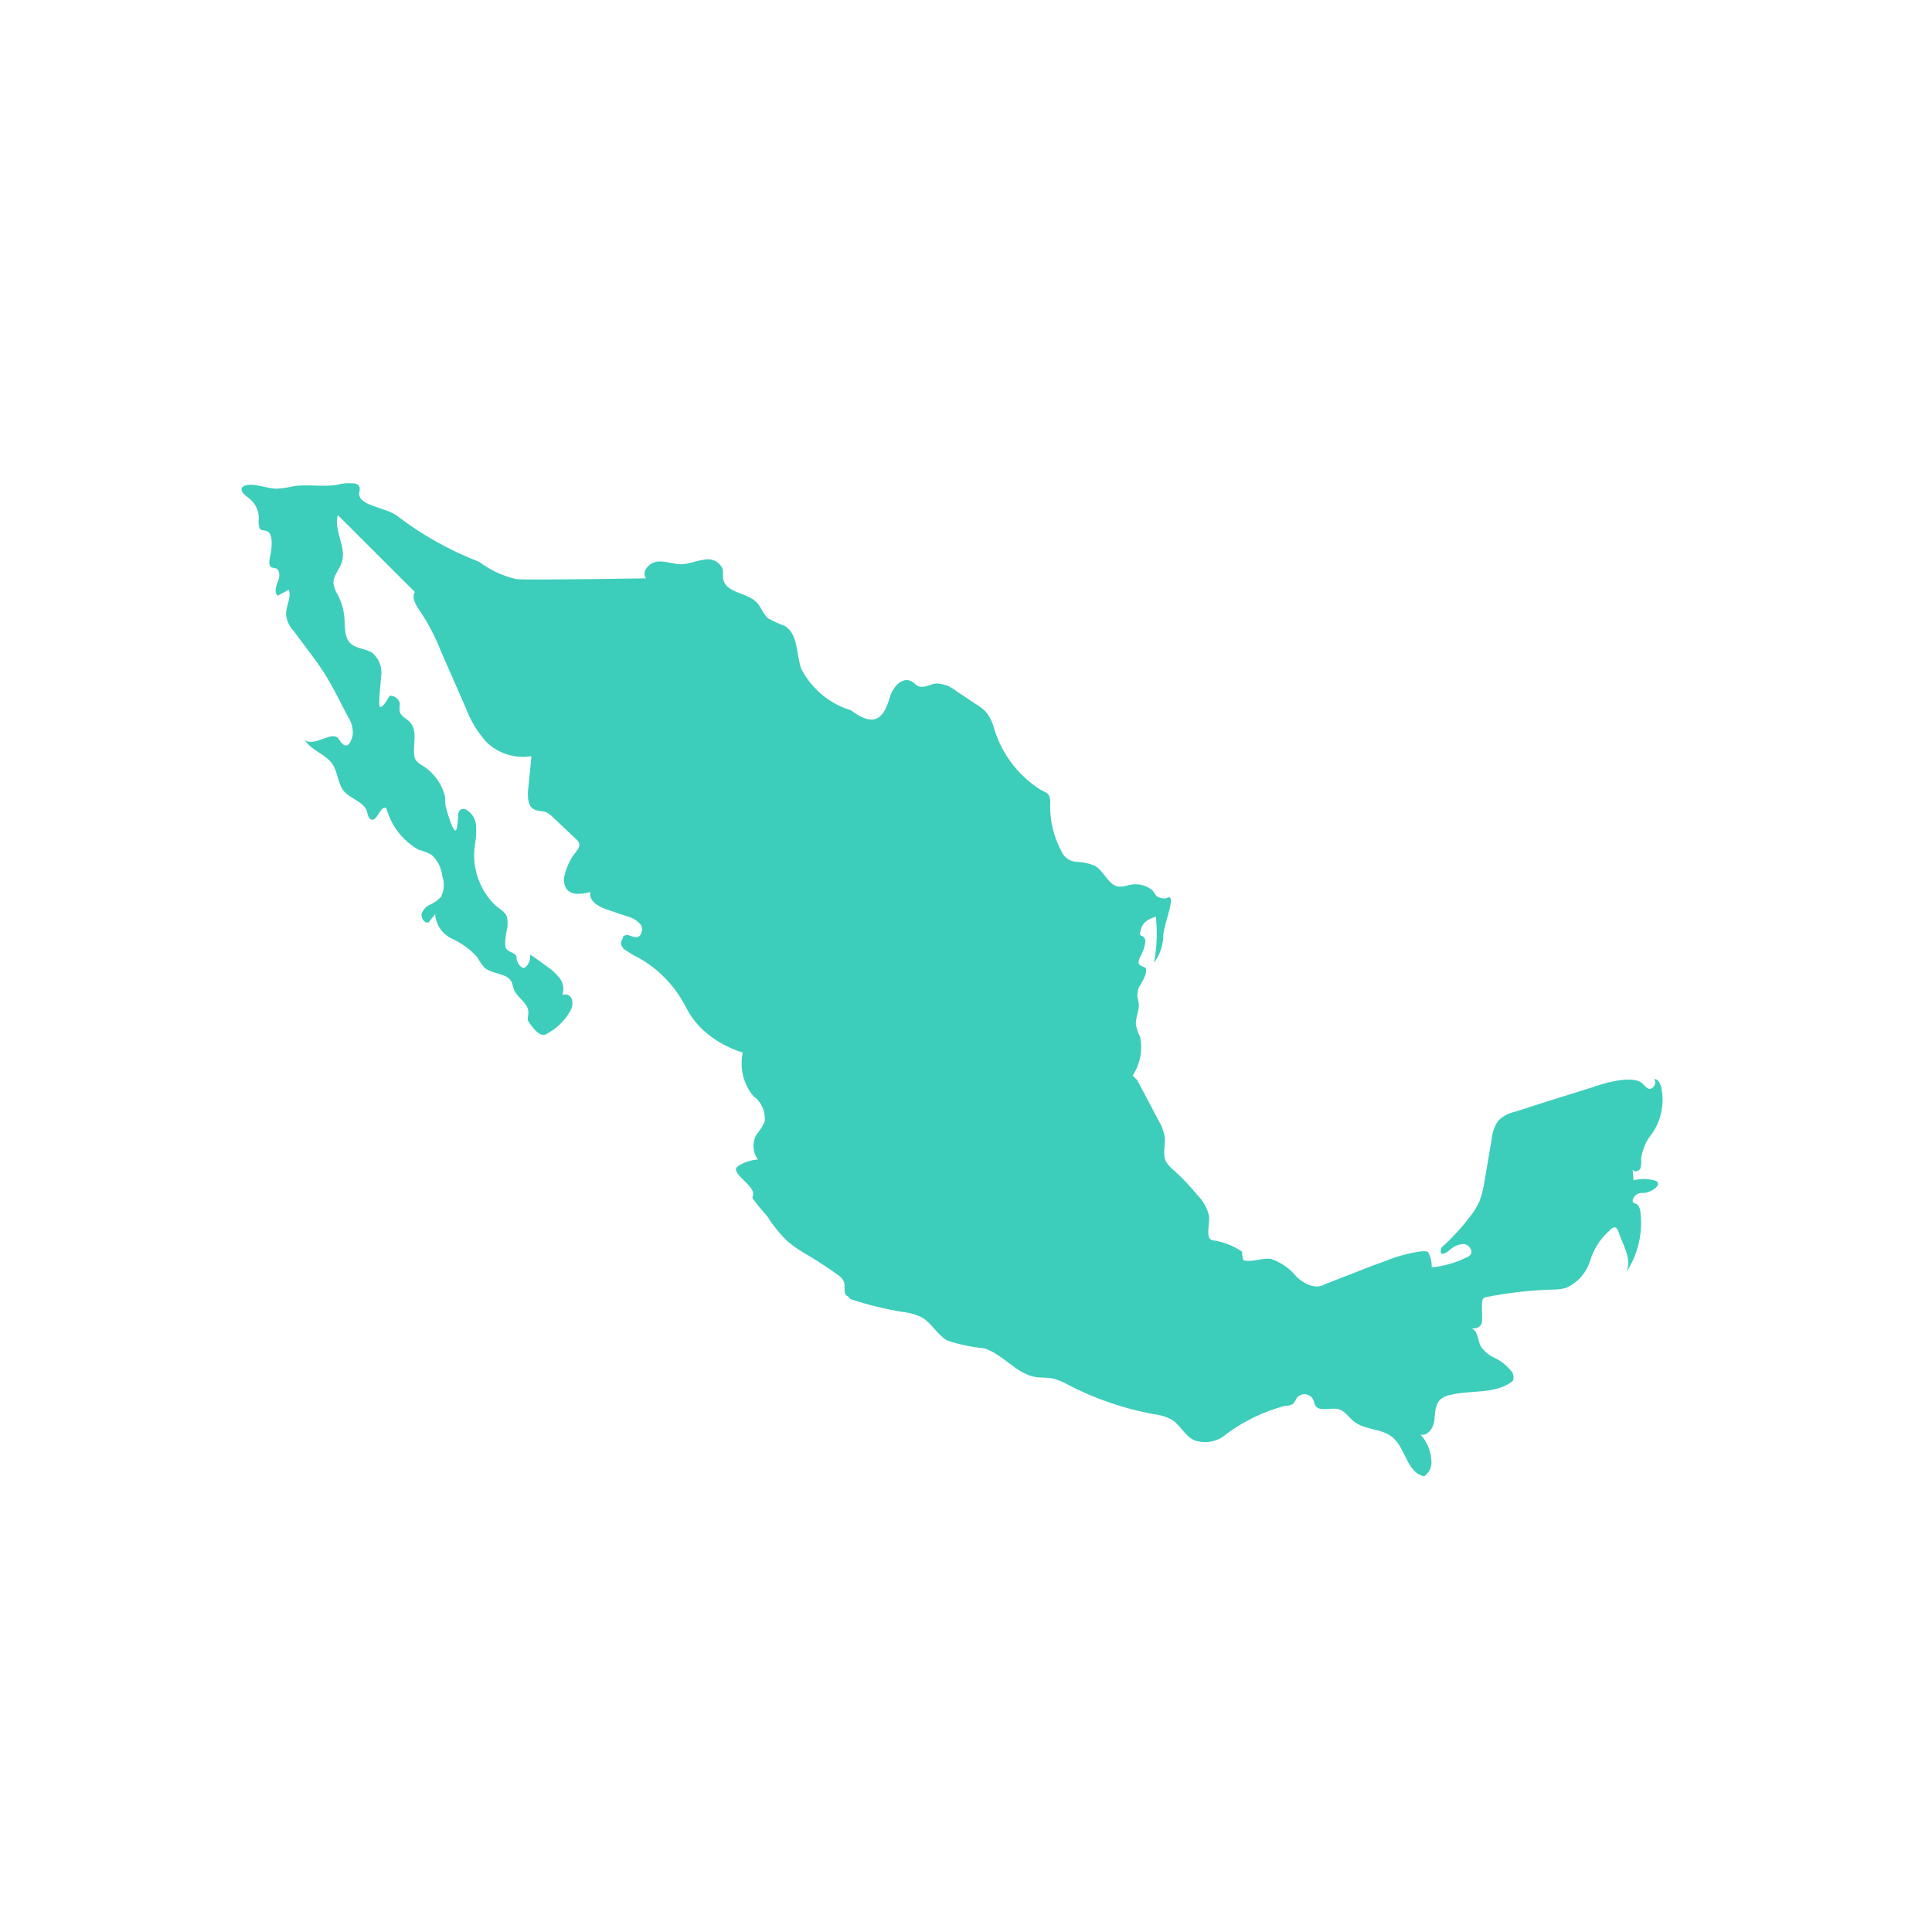
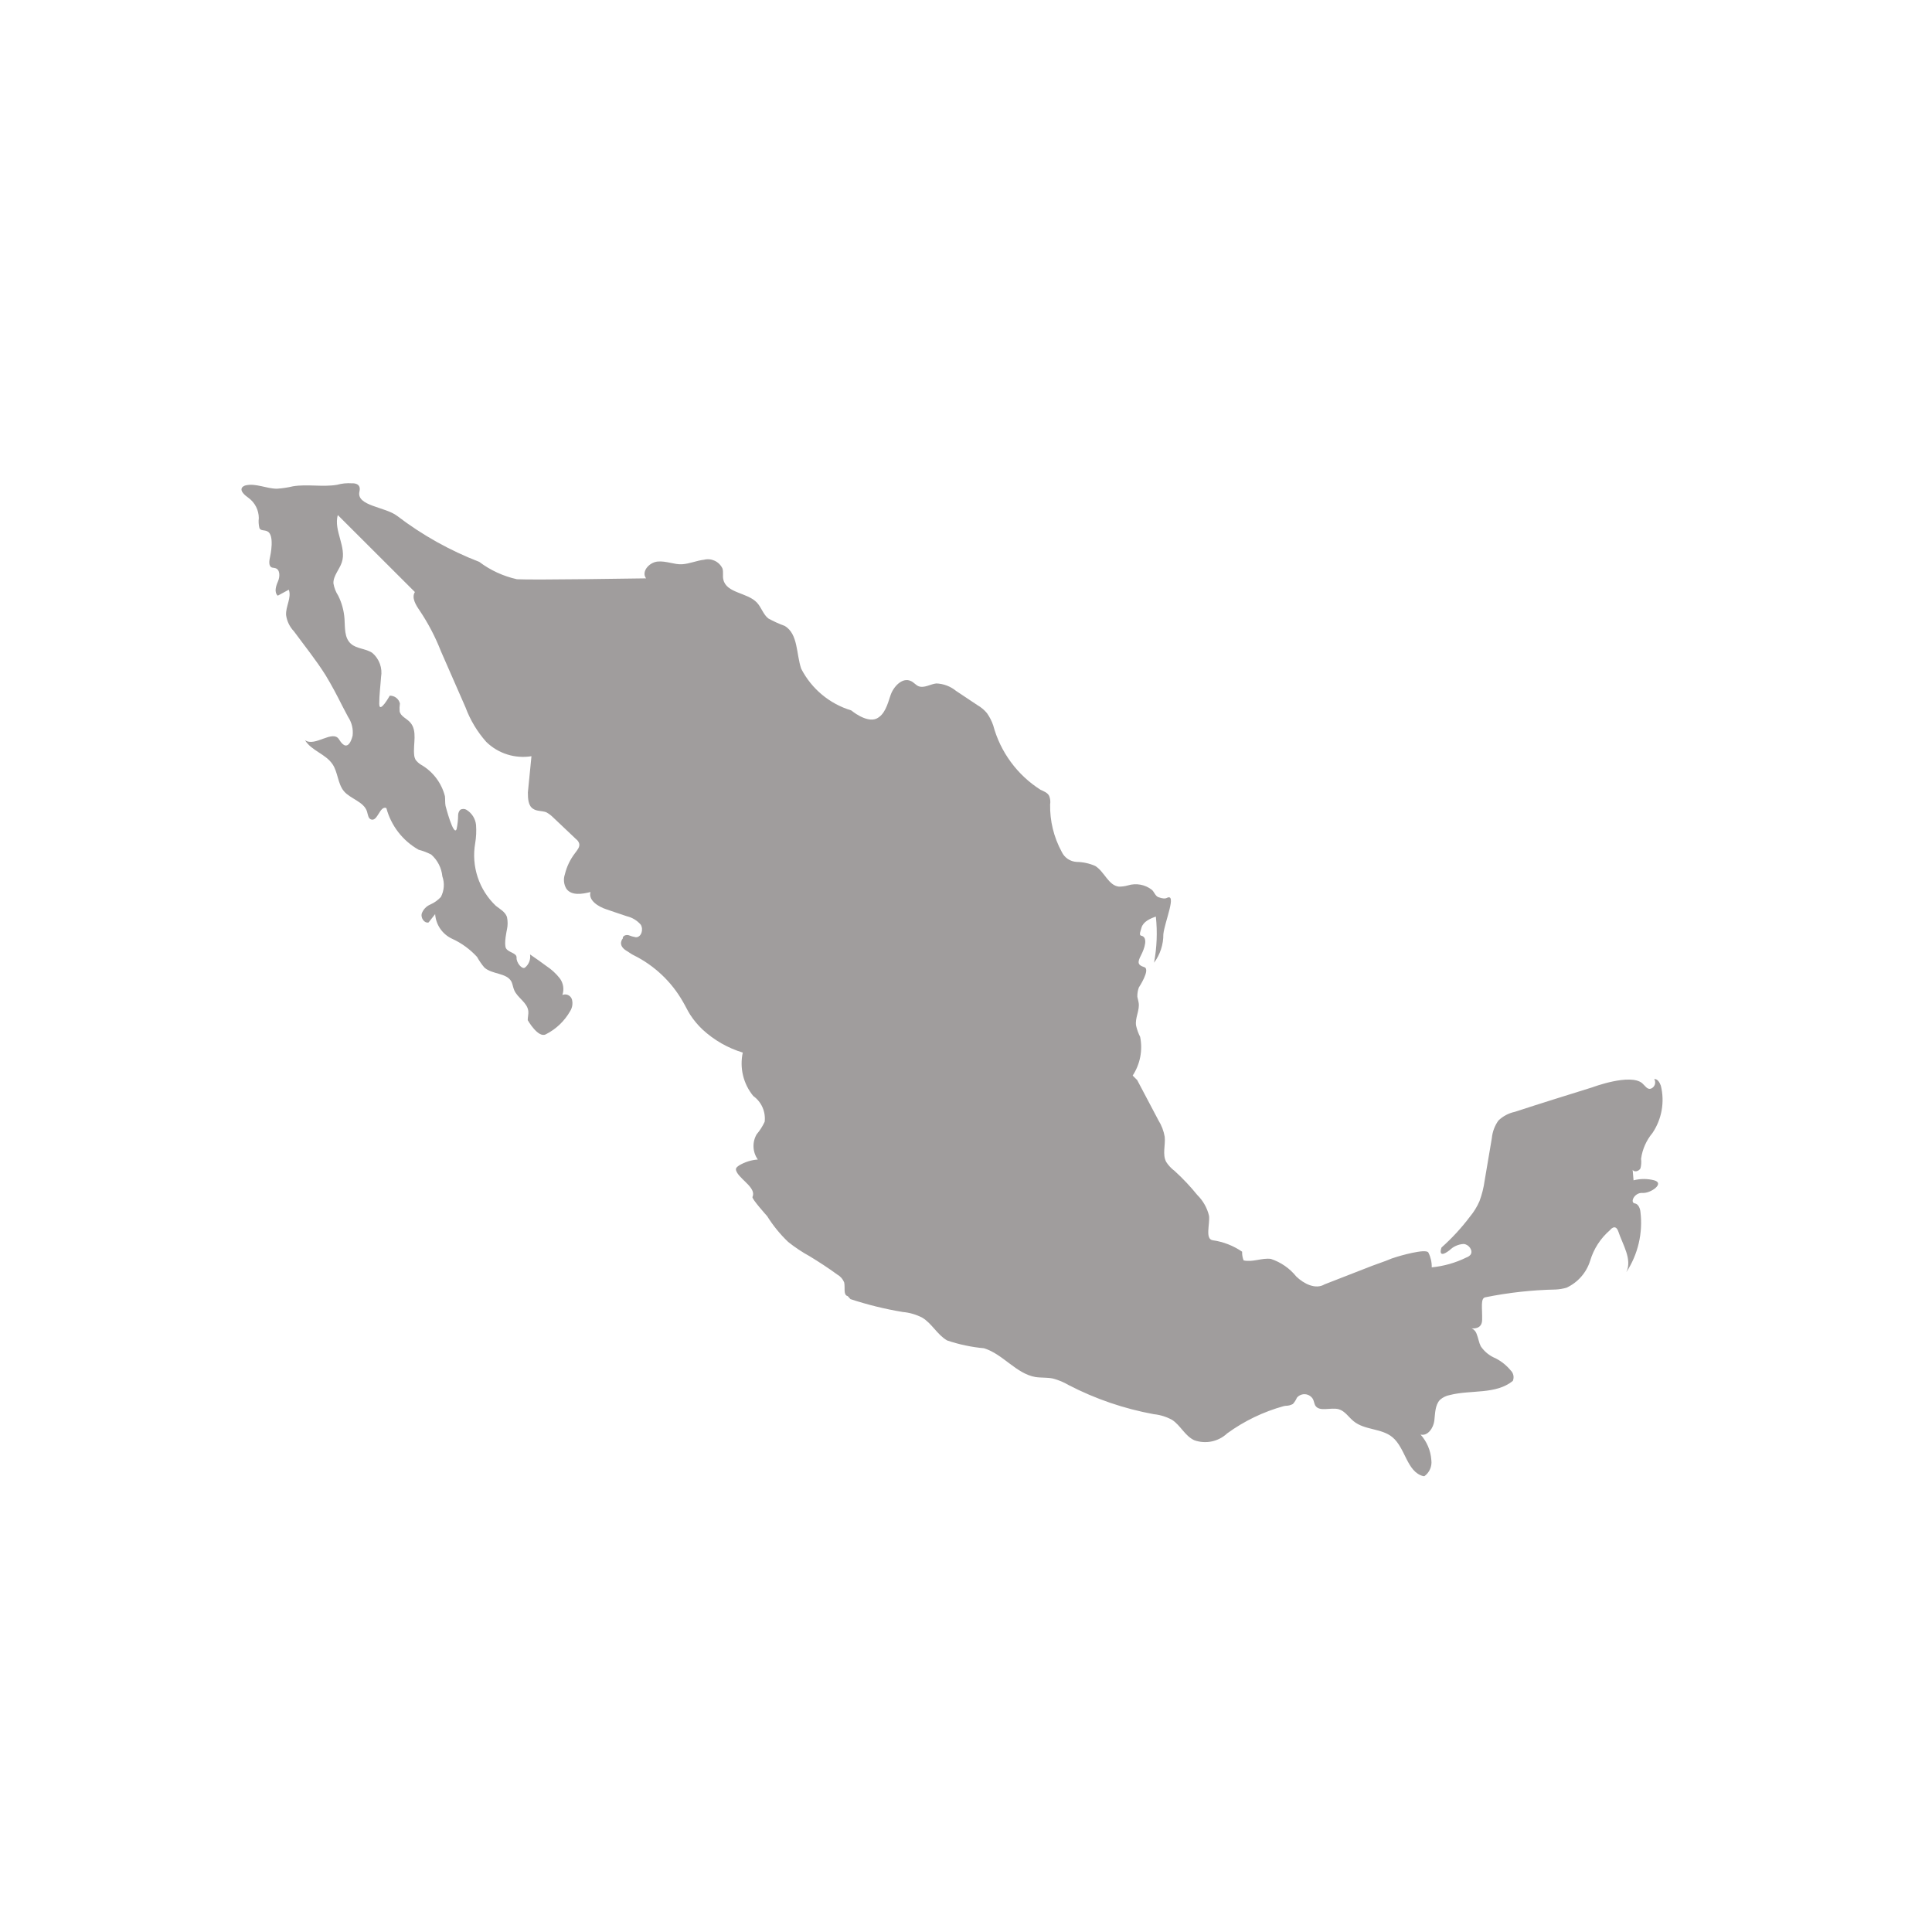
<svg xmlns="http://www.w3.org/2000/svg" width="48" height="48" viewBox="0 0 48 48">
  <defs>
    <clipPath id="clip-ic_regional_selected">
      <rect width="48" height="48" />
    </clipPath>
  </defs>
  <g id="ic_regional_selected" clip-path="url(#clip-ic_regional_selected)">
    <rect width="48" height="48" fill="#fff" />
    <g id="Grupo_10323" data-name="Grupo 10323" transform="translate(6 12)">
-       <path id="Trazado_413" data-name="Trazado 413" d="M4.318,2.716c-.089.141.022.32.119.461A5.239,5.239,0,0,1,4.966,4.19c.2.461.409.93.61,1.392a2.706,2.706,0,0,0,.514.856,1.309,1.309,0,0,0,1.124.357l-.089.9c0,.149.007.335.134.409.089.06.216.045.32.082a.729.729,0,0,1,.171.127c.194.179.38.365.573.543a.209.209,0,0,1,.074.1c.03.089-.045.171-.1.246a1.391,1.391,0,0,0-.253.528.426.426,0,0,0,.037.357c.127.179.394.134.6.082-.06.208.194.365.4.432.171.06.335.112.506.171a.651.651,0,0,1,.342.208c.074.119.015.313-.119.313a.871.871,0,0,1-.186-.052c-.06-.015-.149.015-.141.082,0,0-.141.156.082.3.067.037.127.089.194.119A2.88,2.88,0,0,1,10.98,12.9c.06.1.112.216.179.32a2.035,2.035,0,0,0,.305.365,2.574,2.574,0,0,0,1,.573,1.274,1.274,0,0,0,.261,1.079.688.688,0,0,1,.283.64,1.4,1.4,0,0,1-.2.313.578.578,0,0,0,.03.625,1.053,1.053,0,0,0-.469.149c-.03.022-.067.045-.074.082s.015.067.03.1c.127.2.476.387.38.6-.022.045.365.476.365.476a3.323,3.323,0,0,0,.521.64,3.728,3.728,0,0,0,.536.357c.231.141.461.29.685.454a.389.389,0,0,1,.171.194c.03.127-.03.313.089.342l.067.074a8.66,8.66,0,0,0,1.3.32,1.3,1.3,0,0,1,.484.141c.238.141.372.424.618.566a4,4,0,0,0,.915.194c.469.141.8.633,1.28.715.141.022.29.007.432.037a1.525,1.525,0,0,1,.394.164,7.558,7.558,0,0,0,2.114.722,1.2,1.2,0,0,1,.454.141c.208.134.32.4.551.506a.8.8,0,0,0,.819-.171,4.362,4.362,0,0,1,1.407-.677l.045-.007a.374.374,0,0,0,.179-.045.553.553,0,0,0,.1-.156.244.244,0,0,1,.4.037c.022.045.03.1.052.149.1.179.387.045.588.1.156.045.246.2.372.3.275.223.692.171.96.394.327.268.357.863.767.968h.03a.422.422,0,0,0,.171-.4,1.054,1.054,0,0,0-.268-.633c.179.045.32-.164.342-.342s.015-.387.141-.521a.507.507,0,0,1,.246-.119c.521-.134,1.139-.007,1.563-.35a.234.234,0,0,0-.052-.261,1.2,1.2,0,0,0-.372-.3.822.822,0,0,1-.372-.3c-.045-.089-.06-.2-.1-.3a.23.23,0,0,0-.238-.164s.365.112.372-.186-.045-.536.074-.566a9.755,9.755,0,0,1,1.749-.194A1.181,1.181,0,0,0,32.929,20a1.1,1.1,0,0,0,.588-.67,1.606,1.606,0,0,1,.491-.759s.134-.179.208.03c.112.335.35.692.2,1.012a2.236,2.236,0,0,0,.35-1.5s-.015-.186-.141-.208-.007-.275.194-.26.558-.238.29-.313a1.019,1.019,0,0,0-.514,0c-.007-.089-.015-.171-.022-.261.037.067.156.037.194-.037a.635.635,0,0,0,.015-.238,1.272,1.272,0,0,1,.283-.64,1.472,1.472,0,0,0,.208-1.176c-.03-.082-.082-.171-.164-.164a.164.164,0,0,1-.082.238c-.089.03-.141-.067-.216-.134-.3-.253-1.236.1-1.236.1-.64.2-1.288.4-1.928.61a.84.84,0,0,0-.409.216.9.9,0,0,0-.164.439c-.06.35-.119.707-.179,1.057a2.4,2.4,0,0,1-.127.506,1.594,1.594,0,0,1-.238.387,5.3,5.3,0,0,1-.707.767s-.112.305.2.067a.54.54,0,0,1,.35-.156c.127.007.246.164.171.268a.227.227,0,0,1-.1.067,2.5,2.5,0,0,1-.863.246.771.771,0,0,0-.082-.365c-.052-.119-.774.1-.774.1-.1.03-.186.06-.275.1-.119.045-.231.082-.35.127l-1.183.461c-.223.134-.514-.015-.7-.194a1.361,1.361,0,0,0-.633-.439c-.223-.03-.454.089-.677.037a.528.528,0,0,1-.037-.216,1.716,1.716,0,0,0-.722-.283c-.208-.022-.074-.4-.1-.61a1.076,1.076,0,0,0-.29-.514,5.421,5.421,0,0,0-.566-.6.847.847,0,0,1-.208-.223c-.1-.186-.015-.417-.037-.625a1.141,1.141,0,0,0-.156-.409c-.179-.335-.35-.662-.528-1l-.112-.112a1.287,1.287,0,0,0,.186-.96,1.233,1.233,0,0,1-.1-.275c-.037-.194.1-.394.06-.588-.007-.045-.022-.089-.03-.134a.625.625,0,0,1,.037-.231s.3-.454.134-.506-.171-.119-.082-.29.186-.454.007-.491c-.067-.015-.007-.134.007-.2.045-.149.208-.223.357-.275a3.963,3.963,0,0,1-.045,1.146,1.166,1.166,0,0,0,.231-.707c.03-.3.35-1.042.082-.9-.03.015-.089.022-.208-.022-.074-.03-.1-.127-.156-.179a.654.654,0,0,0-.6-.112.768.768,0,0,1-.223.03c-.261-.03-.357-.372-.588-.514a1.2,1.2,0,0,0-.461-.1.434.434,0,0,1-.372-.253A2.365,2.365,0,0,1,20.1,7.993a.4.4,0,0,0-.022-.208c-.037-.082-.134-.119-.216-.156a2.739,2.739,0,0,1-1.176-1.6,1.184,1.184,0,0,0-.156-.305A.851.851,0,0,0,18.3,5.53l-.536-.357a.821.821,0,0,0-.491-.186c-.149.015-.305.127-.447.067-.067-.03-.119-.1-.186-.127-.208-.1-.432.134-.506.357s-.141.484-.357.581c-.253.1-.618-.208-.618-.208a2.07,2.07,0,0,1-1.243-1.035c-.127-.372-.074-.863-.409-1.064a2.884,2.884,0,0,1-.409-.186c-.127-.1-.171-.275-.283-.394-.238-.253-.759-.231-.834-.573-.022-.089.007-.186-.022-.275a.4.4,0,0,0-.461-.216c-.186.022-.357.1-.543.112s-.4-.089-.61-.067-.409.253-.283.417c0,0-2.828.045-3.208.022a2.426,2.426,0,0,1-.938-.432A8.241,8.241,0,0,1,3.879.826C3.581.595,2.852.58,2.941.215c.052-.223-.186-.2-.186-.2a1.075,1.075,0,0,0-.372.037c-.365.06-.737-.022-1.094.037a2.378,2.378,0,0,1-.4.06C.627.148.366.007.113.066A.177.177,0,0,0,.031.111c-.074.089.06.2.156.268a.624.624,0,0,1,.253.5.685.685,0,0,0,.015.246c.03.074.119.045.194.082.194.082.074.618.074.618-.022.1-.052.246.045.283.03.007.06.007.082.015.119.03.119.208.067.327s-.1.268-.007.357l.275-.149c.074.2-.082.417-.067.633a.727.727,0,0,0,.194.4c.268.365.551.715.789,1.094.149.246.283.5.409.752.052.1.1.194.149.283a.692.692,0,0,1,.112.461s-.1.484-.335.1c-.156-.261-.6.194-.848.015.156.261.514.342.685.6.134.2.127.484.283.67s.5.261.573.506c.022.074.03.171.1.194.164.06.216-.35.38-.283a1.692,1.692,0,0,0,.8,1.035,1.591,1.591,0,0,1,.313.119A.828.828,0,0,1,5,9.779a.644.644,0,0,1-.037.514.8.8,0,0,1-.261.186.386.386,0,0,0-.216.231c-.022.1.06.238.171.216l.164-.208a.729.729,0,0,0,.417.61,1.933,1.933,0,0,1,.625.454,1.611,1.611,0,0,0,.179.261c.194.179.558.127.677.357.03.067.037.141.067.208.082.194.327.305.35.521.007.074-.015.149-.015.223,0,0,.261.461.454.35a1.446,1.446,0,0,0,.6-.573.366.366,0,0,0,.045-.29.176.176,0,0,0-.238-.112.445.445,0,0,0-.067-.417,1.4,1.4,0,0,0-.327-.3c-.134-.1-.268-.194-.409-.29a.35.35,0,0,1-.127.327c-.074.052-.216-.127-.208-.246s-.2-.127-.261-.231.022-.469.022-.469a.738.738,0,0,0,0-.313c-.045-.127-.171-.194-.275-.275a1.734,1.734,0,0,1-.514-1.556A1.917,1.917,0,0,0,5.837,8.5.5.5,0,0,0,5.6,8.127a.148.148,0,0,0-.156,0,.2.2,0,0,0-.052.134,1.785,1.785,0,0,1-.037.342c-.074.208-.275-.573-.275-.573-.015-.074-.007-.156-.015-.238A1.264,1.264,0,0,0,4.46,7a.482.482,0,0,1-.127-.119A.319.319,0,0,1,4.3,6.765c-.03-.275.089-.6-.1-.811-.089-.1-.238-.149-.261-.275a.843.843,0,0,1,.007-.194.253.253,0,0,0-.253-.194s-.261.469-.261.2c0-.223.03-.439.045-.662a.644.644,0,0,0-.216-.6c-.164-.112-.394-.1-.536-.231-.164-.149-.141-.4-.156-.618a1.529,1.529,0,0,0-.156-.573A.8.8,0,0,1,2.294,2.5c-.007-.186.149-.342.208-.521.127-.38-.208-.789-.1-1.176" transform="translate(-0.01 -0.007)" fill="#3dcdbb" />
+       <path id="Trazado_413" data-name="Trazado 413" d="M4.318,2.716c-.089.141.022.32.119.461A5.239,5.239,0,0,1,4.966,4.19c.2.461.409.93.61,1.392a2.706,2.706,0,0,0,.514.856,1.309,1.309,0,0,0,1.124.357l-.089.9c0,.149.007.335.134.409.089.06.216.045.32.082a.729.729,0,0,1,.171.127c.194.179.38.365.573.543a.209.209,0,0,1,.074.1c.03.089-.045.171-.1.246a1.391,1.391,0,0,0-.253.528.426.426,0,0,0,.037.357c.127.179.394.134.6.082-.06.208.194.365.4.432.171.06.335.112.506.171a.651.651,0,0,1,.342.208c.074.119.015.313-.119.313a.871.871,0,0,1-.186-.052c-.06-.015-.149.015-.141.082,0,0-.141.156.082.3.067.037.127.089.194.119A2.88,2.88,0,0,1,10.98,12.9c.06.1.112.216.179.32a2.035,2.035,0,0,0,.305.365,2.574,2.574,0,0,0,1,.573,1.274,1.274,0,0,0,.261,1.079.688.688,0,0,1,.283.64,1.4,1.4,0,0,1-.2.313.578.578,0,0,0,.03.625,1.053,1.053,0,0,0-.469.149c-.03.022-.067.045-.074.082s.015.067.03.1c.127.2.476.387.38.6-.022.045.365.476.365.476a3.323,3.323,0,0,0,.521.64,3.728,3.728,0,0,0,.536.357c.231.141.461.29.685.454a.389.389,0,0,1,.171.194c.03.127-.03.313.089.342l.067.074a8.66,8.66,0,0,0,1.3.32,1.3,1.3,0,0,1,.484.141c.238.141.372.424.618.566a4,4,0,0,0,.915.194c.469.141.8.633,1.28.715.141.022.29.007.432.037a1.525,1.525,0,0,1,.394.164,7.558,7.558,0,0,0,2.114.722,1.2,1.2,0,0,1,.454.141c.208.134.32.4.551.506a.8.8,0,0,0,.819-.171,4.362,4.362,0,0,1,1.407-.677l.045-.007a.374.374,0,0,0,.179-.045.553.553,0,0,0,.1-.156.244.244,0,0,1,.4.037c.022.045.03.1.052.149.1.179.387.045.588.1.156.045.246.2.372.3.275.223.692.171.96.394.327.268.357.863.767.968h.03a.422.422,0,0,0,.171-.4,1.054,1.054,0,0,0-.268-.633c.179.045.32-.164.342-.342s.015-.387.141-.521a.507.507,0,0,1,.246-.119c.521-.134,1.139-.007,1.563-.35a.234.234,0,0,0-.052-.261,1.2,1.2,0,0,0-.372-.3.822.822,0,0,1-.372-.3c-.045-.089-.06-.2-.1-.3a.23.23,0,0,0-.238-.164s.365.112.372-.186-.045-.536.074-.566a9.755,9.755,0,0,1,1.749-.194A1.181,1.181,0,0,0,32.929,20a1.1,1.1,0,0,0,.588-.67,1.606,1.606,0,0,1,.491-.759s.134-.179.208.03c.112.335.35.692.2,1.012a2.236,2.236,0,0,0,.35-1.5s-.015-.186-.141-.208-.007-.275.194-.26.558-.238.29-.313a1.019,1.019,0,0,0-.514,0c-.007-.089-.015-.171-.022-.261.037.067.156.037.194-.037a.635.635,0,0,0,.015-.238,1.272,1.272,0,0,1,.283-.64,1.472,1.472,0,0,0,.208-1.176c-.03-.082-.082-.171-.164-.164a.164.164,0,0,1-.082.238c-.089.03-.141-.067-.216-.134-.3-.253-1.236.1-1.236.1-.64.2-1.288.4-1.928.61a.84.84,0,0,0-.409.216.9.9,0,0,0-.164.439c-.06.35-.119.707-.179,1.057a2.4,2.4,0,0,1-.127.506,1.594,1.594,0,0,1-.238.387,5.3,5.3,0,0,1-.707.767s-.112.305.2.067a.54.54,0,0,1,.35-.156c.127.007.246.164.171.268a.227.227,0,0,1-.1.067,2.5,2.5,0,0,1-.863.246.771.771,0,0,0-.082-.365c-.052-.119-.774.1-.774.1-.1.03-.186.06-.275.1-.119.045-.231.082-.35.127l-1.183.461c-.223.134-.514-.015-.7-.194a1.361,1.361,0,0,0-.633-.439c-.223-.03-.454.089-.677.037a.528.528,0,0,1-.037-.216,1.716,1.716,0,0,0-.722-.283c-.208-.022-.074-.4-.1-.61a1.076,1.076,0,0,0-.29-.514,5.421,5.421,0,0,0-.566-.6.847.847,0,0,1-.208-.223c-.1-.186-.015-.417-.037-.625a1.141,1.141,0,0,0-.156-.409c-.179-.335-.35-.662-.528-1l-.112-.112a1.287,1.287,0,0,0,.186-.96,1.233,1.233,0,0,1-.1-.275c-.037-.194.1-.394.06-.588-.007-.045-.022-.089-.03-.134a.625.625,0,0,1,.037-.231s.3-.454.134-.506-.171-.119-.082-.29.186-.454.007-.491c-.067-.015-.007-.134.007-.2.045-.149.208-.223.357-.275a3.963,3.963,0,0,1-.045,1.146,1.166,1.166,0,0,0,.231-.707c.03-.3.35-1.042.082-.9-.03.015-.089.022-.208-.022-.074-.03-.1-.127-.156-.179a.654.654,0,0,0-.6-.112.768.768,0,0,1-.223.03c-.261-.03-.357-.372-.588-.514a1.2,1.2,0,0,0-.461-.1.434.434,0,0,1-.372-.253A2.365,2.365,0,0,1,20.1,7.993a.4.4,0,0,0-.022-.208c-.037-.082-.134-.119-.216-.156a2.739,2.739,0,0,1-1.176-1.6,1.184,1.184,0,0,0-.156-.305A.851.851,0,0,0,18.3,5.53l-.536-.357a.821.821,0,0,0-.491-.186c-.149.015-.305.127-.447.067-.067-.03-.119-.1-.186-.127-.208-.1-.432.134-.506.357s-.141.484-.357.581c-.253.1-.618-.208-.618-.208a2.07,2.07,0,0,1-1.243-1.035c-.127-.372-.074-.863-.409-1.064a2.884,2.884,0,0,1-.409-.186c-.127-.1-.171-.275-.283-.394-.238-.253-.759-.231-.834-.573-.022-.089.007-.186-.022-.275a.4.4,0,0,0-.461-.216c-.186.022-.357.1-.543.112s-.4-.089-.61-.067-.409.253-.283.417c0,0-2.828.045-3.208.022a2.426,2.426,0,0,1-.938-.432A8.241,8.241,0,0,1,3.879.826C3.581.595,2.852.58,2.941.215c.052-.223-.186-.2-.186-.2a1.075,1.075,0,0,0-.372.037c-.365.06-.737-.022-1.094.037a2.378,2.378,0,0,1-.4.06C.627.148.366.007.113.066A.177.177,0,0,0,.031.111c-.074.089.06.2.156.268a.624.624,0,0,1,.253.5.685.685,0,0,0,.015.246c.03.074.119.045.194.082.194.082.074.618.074.618-.022.1-.052.246.045.283.03.007.06.007.082.015.119.03.119.208.067.327s-.1.268-.007.357l.275-.149c.074.2-.082.417-.067.633a.727.727,0,0,0,.194.4c.268.365.551.715.789,1.094.149.246.283.5.409.752.052.1.1.194.149.283a.692.692,0,0,1,.112.461s-.1.484-.335.1c-.156-.261-.6.194-.848.015.156.261.514.342.685.6.134.2.127.484.283.67s.5.261.573.506c.022.074.03.171.1.194.164.06.216-.35.38-.283a1.692,1.692,0,0,0,.8,1.035,1.591,1.591,0,0,1,.313.119A.828.828,0,0,1,5,9.779a.644.644,0,0,1-.037.514.8.8,0,0,1-.261.186.386.386,0,0,0-.216.231c-.022.1.06.238.171.216l.164-.208a.729.729,0,0,0,.417.61,1.933,1.933,0,0,1,.625.454,1.611,1.611,0,0,0,.179.261c.194.179.558.127.677.357.03.067.037.141.067.208.082.194.327.305.35.521.007.074-.015.149-.015.223,0,0,.261.461.454.35a1.446,1.446,0,0,0,.6-.573.366.366,0,0,0,.045-.29.176.176,0,0,0-.238-.112.445.445,0,0,0-.067-.417,1.4,1.4,0,0,0-.327-.3c-.134-.1-.268-.194-.409-.29a.35.35,0,0,1-.127.327c-.074.052-.216-.127-.208-.246s-.2-.127-.261-.231.022-.469.022-.469a.738.738,0,0,0,0-.313c-.045-.127-.171-.194-.275-.275a1.734,1.734,0,0,1-.514-1.556A1.917,1.917,0,0,0,5.837,8.5.5.5,0,0,0,5.6,8.127a.148.148,0,0,0-.156,0,.2.2,0,0,0-.052.134,1.785,1.785,0,0,1-.037.342c-.074.208-.275-.573-.275-.573-.015-.074-.007-.156-.015-.238A1.264,1.264,0,0,0,4.46,7a.482.482,0,0,1-.127-.119A.319.319,0,0,1,4.3,6.765c-.03-.275.089-.6-.1-.811-.089-.1-.238-.149-.261-.275a.843.843,0,0,1,.007-.194.253.253,0,0,0-.253-.194s-.261.469-.261.2c0-.223.03-.439.045-.662a.644.644,0,0,0-.216-.6c-.164-.112-.394-.1-.536-.231-.164-.149-.141-.4-.156-.618a1.529,1.529,0,0,0-.156-.573A.8.8,0,0,1,2.294,2.5c-.007-.186.149-.342.208-.521.127-.38-.208-.789-.1-1.176" transform="translate(-0.01 -0.007)" fill="#A09D9D" />
    </g>
  </g>
</svg>
